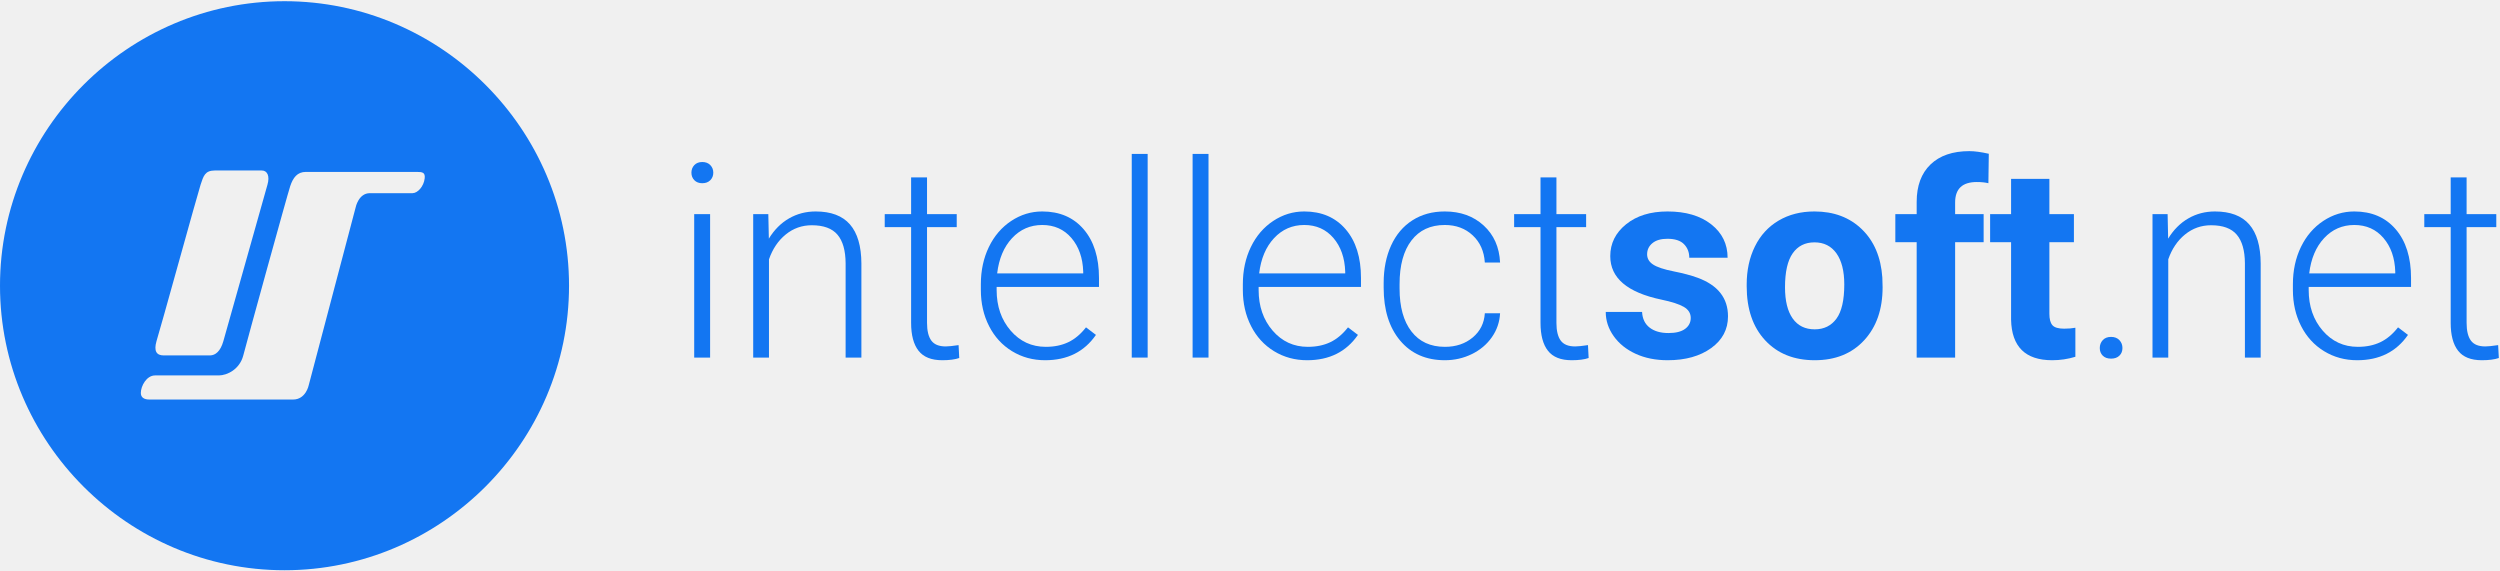
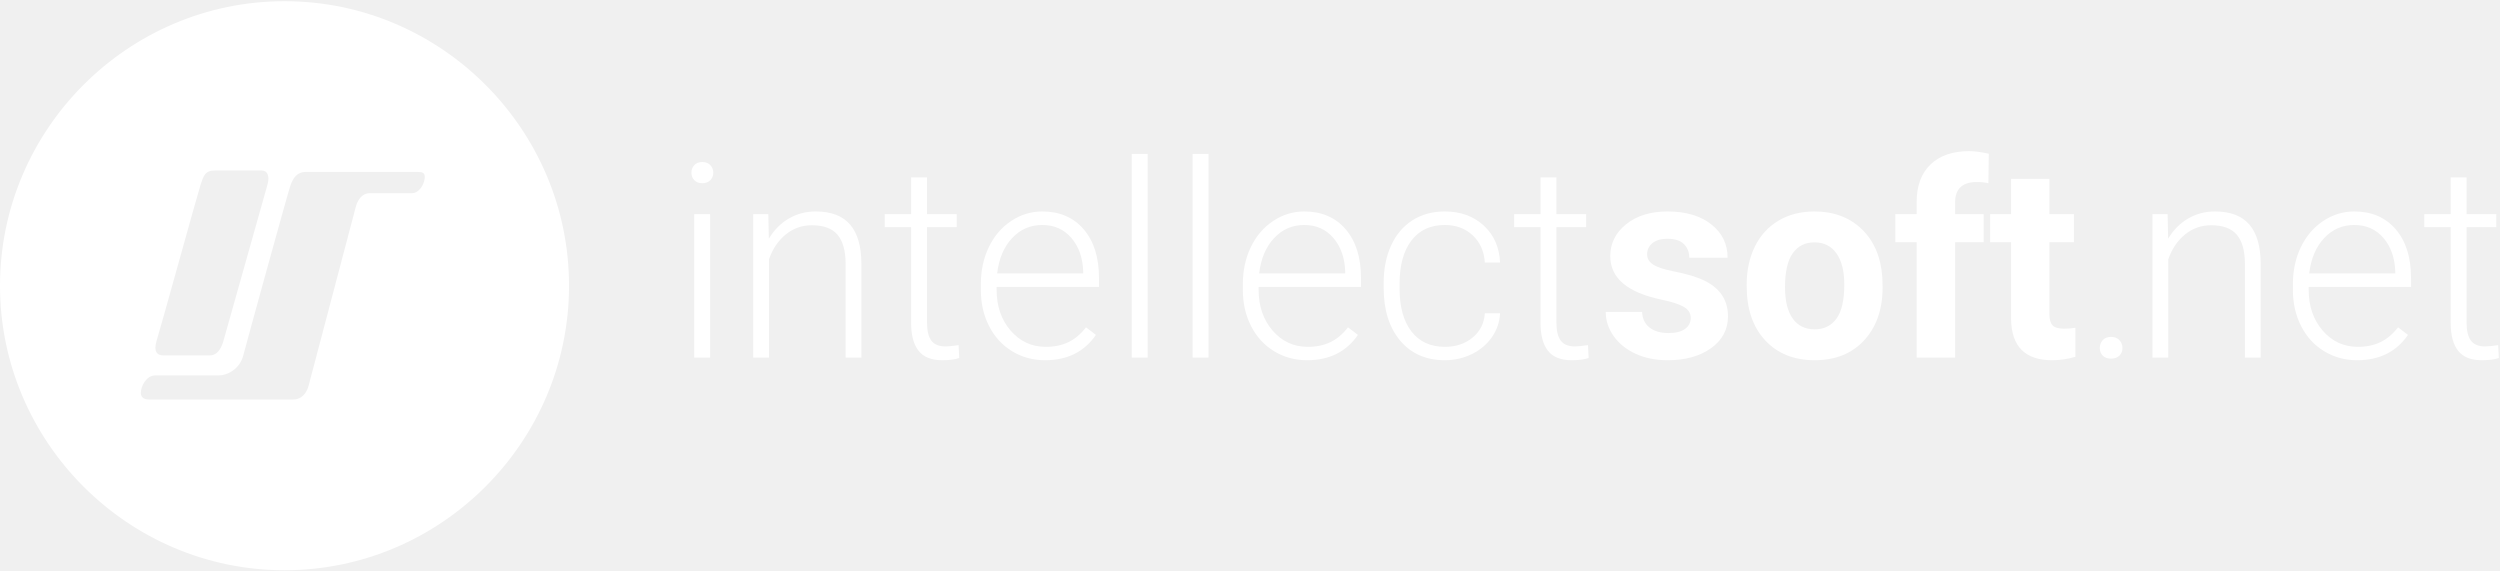
<svg xmlns="http://www.w3.org/2000/svg" width="1381px" height="315px" viewBox="0 0 1381 315" version="1.1">
  <defs />
  <g id="Page-1" stroke="none" stroke-width="1" fill="none" fill-rule="evenodd">
-     <g id="Logo-Intellectsoft-net" fill="#1376F2">
+     <g id="Logo-Intellectsoft-net" fill="#ffffff">
      <path d="M234.597,98.524 C234.097,103.008 230.709,106.706 227.875,106.706 L204.319,106.706 C198.032,106.706 196.46,114.564 196.46,114.564 L170.527,212.841 C170.527,212.841 168.956,220.7 161.883,220.7 L82.513,220.7 C79.37,220.7 77.798,219.404 77.798,217.047 C77.798,213.252 80.942,207.387 85.657,207.387 L120.836,207.387 C125.551,207.387 132.43,203.921 134.379,196.384 C136.328,188.847 158.74,107.537 160.312,102.822 C161.883,98.108 164.241,94.964 168.956,94.964 L230.251,94.964 C233.395,94.965 234.957,95.293 234.597,98.524 Z M86.443,188.479 C88.014,183.765 109.232,106.752 110.804,102.037 C112.375,97.322 113.161,94.178 118.662,94.178 L144.595,94.178 C147.738,94.178 149.122,97.299 147.738,102.037 C146.355,106.774 124.934,183.019 123.377,188.479 C121.82,193.939 119.078,196.338 115.935,196.338 L90.418,196.338 C86.489,196.338 84.871,193.981 86.443,188.479 Z M157.168,0.664 C70.726,0.664 0,71.39 0,157.832 C0,244.275 70.726,315 157.168,315 C243.611,315 314.336,244.275 314.336,157.832 C314.336,71.39 243.611,0.664 157.168,0.664 L157.168,0.664 Z" id="Fill-1" />
      <path d="M383.475,197.526 L392.264,197.526 L392.264,118.277 L383.475,118.277 L383.475,197.526 Z M381.937,95.388 C381.937,93.739 382.474,92.343 383.549,91.204 C384.622,90.064 386.087,89.493 387.943,89.493 C389.798,89.493 391.276,90.064 392.374,91.204 C393.473,92.343 394.022,93.739 394.022,95.388 C394.022,97.039 393.473,98.421 392.374,99.538 C391.276,100.654 389.798,101.212 387.943,101.212 C386.087,101.212 384.622,100.654 383.549,99.538 C382.474,98.421 381.937,97.039 381.937,95.388 L381.937,95.388 Z" id="Fill-2" />
      <path d="M424.418,118.277 L424.711,131.827 C427.688,126.945 431.4,123.22 435.843,120.658 C440.286,118.093 445.193,116.812 450.565,116.812 C459.061,116.812 465.384,119.205 469.535,123.99 C473.684,128.776 475.784,135.954 475.834,145.523 L475.834,197.526 L467.118,197.526 L467.118,145.45 C467.069,138.371 465.567,133.097 462.613,129.63 C459.658,126.163 454.934,124.429 448.441,124.429 C443.021,124.429 438.224,126.127 434.049,129.519 C429.874,132.914 426.785,137.492 424.784,143.253 L424.784,197.526 L416.068,197.526 L416.068,118.277 L424.418,118.277" id="Fill-3" />
      <path d="M512.089,97.989 L512.089,118.277 L528.495,118.277 L528.495,125.455 L512.089,125.455 L512.089,178.321 C512.089,182.722 512.882,185.997 514.469,188.147 C516.055,190.299 518.704,191.373 522.416,191.373 C523.881,191.373 526.248,191.129 529.52,190.641 L529.886,197.757 C527.591,198.578 524.467,198.99 520.511,198.99 C514.506,198.99 510.135,197.245 507.401,193.754 C504.666,190.263 503.3,185.123 503.3,178.336 L503.3,125.455 L488.724,125.455 L488.724,118.277 L503.3,118.277 L503.3,97.989 L512.089,97.989" id="Fill-4" />
      <path d="M575.736,124.283 C569.144,124.283 563.589,126.7 559.073,131.534 C554.556,136.368 551.81,142.862 550.834,151.016 L598.368,151.016 L598.368,150.064 C598.123,142.447 595.951,136.247 591.849,131.461 C587.748,126.675 582.376,124.283 575.736,124.283 Z M577.347,198.99 C570.609,198.99 564.517,197.331 559.073,194.01 C553.628,190.69 549.393,186.063 546.366,180.131 C543.338,174.197 541.825,167.545 541.825,160.172 L541.825,157.022 C541.825,149.405 543.301,142.546 546.256,136.441 C549.21,130.338 553.324,125.541 558.597,122.048 C563.871,118.558 569.584,116.812 575.736,116.812 C585.355,116.812 592.985,120.096 598.624,126.664 C604.264,133.231 607.084,142.203 607.084,153.58 L607.084,158.487 L550.541,158.487 L550.541,160.172 C550.541,169.156 553.115,176.64 558.268,182.621 C563.419,188.603 569.901,191.593 577.714,191.593 C582.401,191.593 586.539,190.739 590.128,189.029 C593.717,187.32 596.976,184.587 599.906,180.826 L605.399,185.001 C598.954,194.328 589.603,198.99 577.347,198.99 L577.347,198.99 Z" id="Fill-5" />
      <polygon id="Fill-6" points="625.175 197.526 633.964 197.526 633.964 85.025 625.175 85.025" />
      <polygon id="Fill-7" points="658.793 197.526 667.582 197.526 667.582 85.025 658.793 85.025" />
      <path d="M720.463,124.283 C713.871,124.283 708.316,126.7 703.8,131.534 C699.283,136.368 696.536,142.862 695.56,151.016 L743.094,151.016 L743.094,150.064 C742.849,142.447 740.677,136.247 736.576,131.461 C732.474,126.675 727.102,124.283 720.463,124.283 Z M722.074,198.99 C715.336,198.99 709.244,197.331 703.8,194.01 C698.355,190.69 694.119,186.063 691.093,180.131 C688.064,174.197 686.552,167.545 686.552,160.172 L686.552,157.022 C686.552,149.405 688.028,142.546 690.983,136.441 C693.936,130.338 698.051,125.541 703.324,122.048 C708.597,118.558 714.31,116.812 720.463,116.812 C730.081,116.812 737.711,120.096 743.351,126.664 C748.99,133.231 751.81,142.203 751.81,153.58 L751.81,158.487 L695.267,158.487 L695.267,160.172 C695.267,169.156 697.842,176.64 702.994,182.621 C708.145,188.603 714.627,191.593 722.44,191.593 C727.128,191.593 731.266,190.739 734.855,189.029 C738.444,187.32 741.703,184.587 744.633,180.826 L750.126,185.001 C743.68,194.328 734.329,198.99 722.074,198.99 L722.074,198.99 Z" id="Fill-8" />
      <path d="M798.173,191.593 C804.276,191.593 809.39,189.871 813.517,186.43 C817.642,182.986 819.876,178.531 820.219,173.063 L828.641,173.063 C828.396,177.897 826.884,182.304 824.1,186.283 C821.317,190.263 817.618,193.376 813.004,195.621 C808.39,197.866 803.446,198.99 798.173,198.99 C787.772,198.99 779.532,195.377 773.453,188.151 C767.374,180.925 764.335,171.207 764.335,159 L764.335,156.363 C764.335,148.551 765.701,141.641 768.436,135.635 C771.17,129.63 775.089,124.991 780.192,121.719 C785.293,118.449 791.262,116.812 798.099,116.812 C806.79,116.812 813.956,119.401 819.596,124.576 C825.236,129.752 828.25,136.563 828.641,145.01 L820.219,145.01 C819.827,138.81 817.593,133.804 813.517,129.996 C809.439,126.187 804.3,124.283 798.099,124.283 C790.189,124.283 784.048,127.139 779.679,132.852 C775.308,138.565 773.124,146.574 773.124,156.876 L773.124,159.44 C773.124,169.547 775.308,177.433 779.679,183.097 C784.048,188.762 790.213,191.593 798.173,191.593" id="Fill-9" />
      <path d="M859.769,97.989 L859.769,118.277 L876.176,118.277 L876.176,125.455 L859.769,125.455 L859.769,178.321 C859.769,182.722 860.562,185.997 862.15,188.147 C863.736,190.299 866.385,191.373 870.096,191.373 C871.561,191.373 873.929,191.129 877.201,190.641 L877.567,197.757 C875.271,198.578 872.147,198.99 868.192,198.99 C862.186,198.99 857.816,197.245 855.082,193.754 C852.346,190.263 850.98,185.123 850.98,178.336 L850.98,125.455 L836.405,125.455 L836.405,118.277 L850.98,118.277 L850.98,97.989 L859.769,97.989" id="Fill-10" />
      <path d="M933.964,175.626 C933.964,173.038 932.682,171 930.118,169.51 C927.555,168.022 923.441,166.691 917.777,165.519 C898.928,161.564 889.506,153.555 889.506,141.495 C889.506,134.464 892.423,128.592 898.258,123.881 C904.092,119.169 911.722,116.812 921.146,116.812 C931.204,116.812 939.248,119.181 945.28,123.917 C951.309,128.653 954.325,134.805 954.325,142.374 L933.158,142.374 C933.158,139.346 932.18,136.843 930.228,134.867 C928.275,132.888 925.222,131.9 921.073,131.9 C917.508,131.9 914.749,132.706 912.797,134.317 C910.843,135.928 909.867,137.979 909.867,140.469 C909.867,142.813 910.977,144.706 913.199,146.146 C915.421,147.587 919.169,148.832 924.442,149.881 C929.716,150.931 934.158,152.115 937.772,153.433 C948.953,157.535 954.545,164.64 954.545,174.747 C954.545,181.974 951.443,187.82 945.243,192.289 C939.041,196.756 931.034,198.99 921.219,198.99 C914.578,198.99 908.682,197.806 903.531,195.438 C898.379,193.07 894.34,189.823 891.41,185.697 C888.48,181.571 887.015,177.116 887.015,172.33 L907.084,172.33 C907.278,176.091 908.67,178.971 911.259,180.973 C913.846,182.976 917.312,183.976 921.659,183.976 C925.711,183.976 928.775,183.207 930.851,181.668 C932.926,180.131 933.964,178.116 933.964,175.626" id="Fill-11" />
      <path d="M986.039,158.672 C986.039,166.203 987.454,171.962 990.287,175.946 C993.118,179.933 997.172,181.925 1002.45,181.925 C1007.57,181.925 1011.57,179.956 1014.46,176.02 C1017.34,172.083 1018.78,165.787 1018.78,157.131 C1018.78,149.747 1017.34,144.025 1014.46,139.965 C1011.57,135.908 1007.52,133.878 1002.3,133.878 C997.122,133.878 993.118,135.895 990.287,139.929 C987.454,143.965 986.039,150.212 986.039,158.672 Z M964.872,157.169 C964.872,149.307 966.385,142.3 969.413,136.148 C972.44,129.996 976.798,125.235 982.487,121.866 C988.174,118.497 994.779,116.812 1002.3,116.812 C1012.99,116.812 1021.72,120.084 1028.48,126.627 C1035.24,133.171 1039.02,142.056 1039.8,153.287 L1039.95,158.707 C1039.95,170.865 1036.55,180.619 1029.76,187.967 C1022.98,195.317 1013.87,198.99 1002.45,198.99 C991.019,198.99 981.901,195.328 975.089,188.004 C968.278,180.68 964.872,170.719 964.872,158.121 L964.872,157.169 L964.872,157.169 Z" id="Fill-12" />
      <path d="M1058.77,197.526 L1058.77,133.804 L1046.98,133.804 L1046.98,118.277 L1058.77,118.277 L1058.77,111.539 C1058.77,102.652 1061.32,95.755 1066.42,90.847 C1071.52,85.941 1078.66,83.487 1087.85,83.487 C1090.78,83.487 1094.36,83.971 1098.61,84.939 L1098.39,101.212 C1096.63,100.772 1094.49,100.552 1091.95,100.552 C1083.99,100.552 1080.01,104.32 1080.01,111.852 L1080.01,118.277 L1095.76,118.277 L1095.76,133.804 L1080.01,133.804 L1080.01,197.526 L1058.77,197.526" id="Fill-13" />
      <path d="M1132.08,98.795 L1132.08,118.277 L1145.63,118.277 L1145.63,133.804 L1132.08,133.804 L1132.08,173.356 C1132.08,176.285 1132.64,178.385 1133.77,179.654 C1134.89,180.925 1137.04,181.559 1140.21,181.559 C1142.56,181.559 1144.63,181.388 1146.44,181.046 L1146.44,197.086 C1142.29,198.356 1138.02,198.99 1133.62,198.99 C1118.78,198.99 1111.21,191.495 1110.92,176.505 L1110.92,133.804 L1099.34,133.804 L1099.34,118.277 L1110.92,118.277 L1110.92,98.795 L1132.08,98.795" id="Fill-14" />
      <path d="M1159.92,192.252 C1159.92,190.543 1160.47,189.091 1161.56,187.895 C1162.66,186.698 1164.19,186.1 1166.14,186.1 C1168.09,186.1 1169.63,186.698 1170.76,187.895 C1171.88,189.091 1172.44,190.543 1172.44,192.252 C1172.44,193.962 1171.88,195.365 1170.76,196.463 C1169.63,197.563 1168.09,198.111 1166.14,198.111 C1164.19,198.111 1162.66,197.563 1161.56,196.463 C1160.47,195.365 1159.92,193.962 1159.92,192.252" id="Fill-15" />
      <path d="M1197.39,118.277 L1197.68,131.827 C1200.66,126.945 1204.37,123.22 1208.81,120.658 C1213.25,118.093 1218.16,116.812 1223.53,116.812 C1232.03,116.812 1238.35,119.205 1242.5,123.99 C1246.65,128.776 1248.75,135.954 1248.8,145.523 L1248.8,197.526 L1240.09,197.526 L1240.09,145.45 C1240.04,138.371 1238.54,133.097 1235.58,129.63 C1232.63,126.163 1227.9,124.429 1221.41,124.429 C1215.99,124.429 1211.19,126.127 1207.02,129.519 C1202.84,132.914 1199.75,137.492 1197.75,143.253 L1197.75,197.526 L1189.04,197.526 L1189.04,118.277 L1197.39,118.277" id="Fill-16" />
      <path d="M1300.51,124.283 C1293.92,124.283 1288.36,126.7 1283.85,131.534 C1279.33,136.368 1276.59,142.862 1275.61,151.016 L1323.14,151.016 L1323.14,150.064 C1322.9,142.447 1320.73,136.247 1316.62,131.461 C1312.52,126.675 1307.15,124.283 1300.51,124.283 Z M1302.12,198.99 C1295.38,198.99 1289.29,197.331 1283.85,194.01 C1278.4,190.69 1274.17,186.063 1271.14,180.131 C1268.11,174.197 1266.6,167.545 1266.6,160.172 L1266.6,157.022 C1266.6,149.405 1268.08,142.546 1271.03,136.441 C1273.99,130.338 1278.1,125.541 1283.37,122.048 C1288.65,118.558 1294.36,116.812 1300.51,116.812 C1310.13,116.812 1317.76,120.096 1323.4,126.664 C1329.04,133.231 1331.86,142.203 1331.86,153.58 L1331.86,158.487 L1275.32,158.487 L1275.32,160.172 C1275.32,169.156 1277.89,176.64 1283.04,182.621 C1288.19,188.603 1294.68,191.593 1302.49,191.593 C1307.18,191.593 1311.32,190.739 1314.9,189.029 C1318.49,187.32 1321.75,184.587 1324.68,180.826 L1330.17,185.001 C1323.73,194.328 1314.38,198.99 1302.12,198.99 L1302.12,198.99 Z" id="Fill-17" />
      <path d="M1362.55,97.989 L1362.55,118.277 L1378.95,118.277 L1378.95,125.455 L1362.55,125.455 L1362.55,178.321 C1362.55,182.722 1363.34,185.997 1364.93,188.147 C1366.51,190.299 1369.16,191.373 1372.87,191.373 C1374.34,191.373 1376.71,191.129 1379.98,190.641 L1380.35,197.757 C1378.05,198.578 1374.93,198.99 1370.97,198.99 C1364.96,198.99 1360.59,197.245 1357.86,193.754 C1355.12,190.263 1353.76,185.123 1353.76,178.336 L1353.76,125.455 L1339.18,125.455 L1339.18,118.277 L1353.76,118.277 L1353.76,97.989 L1362.55,97.989" id="Fill-18" />
    </g>
  </g>
</svg>
